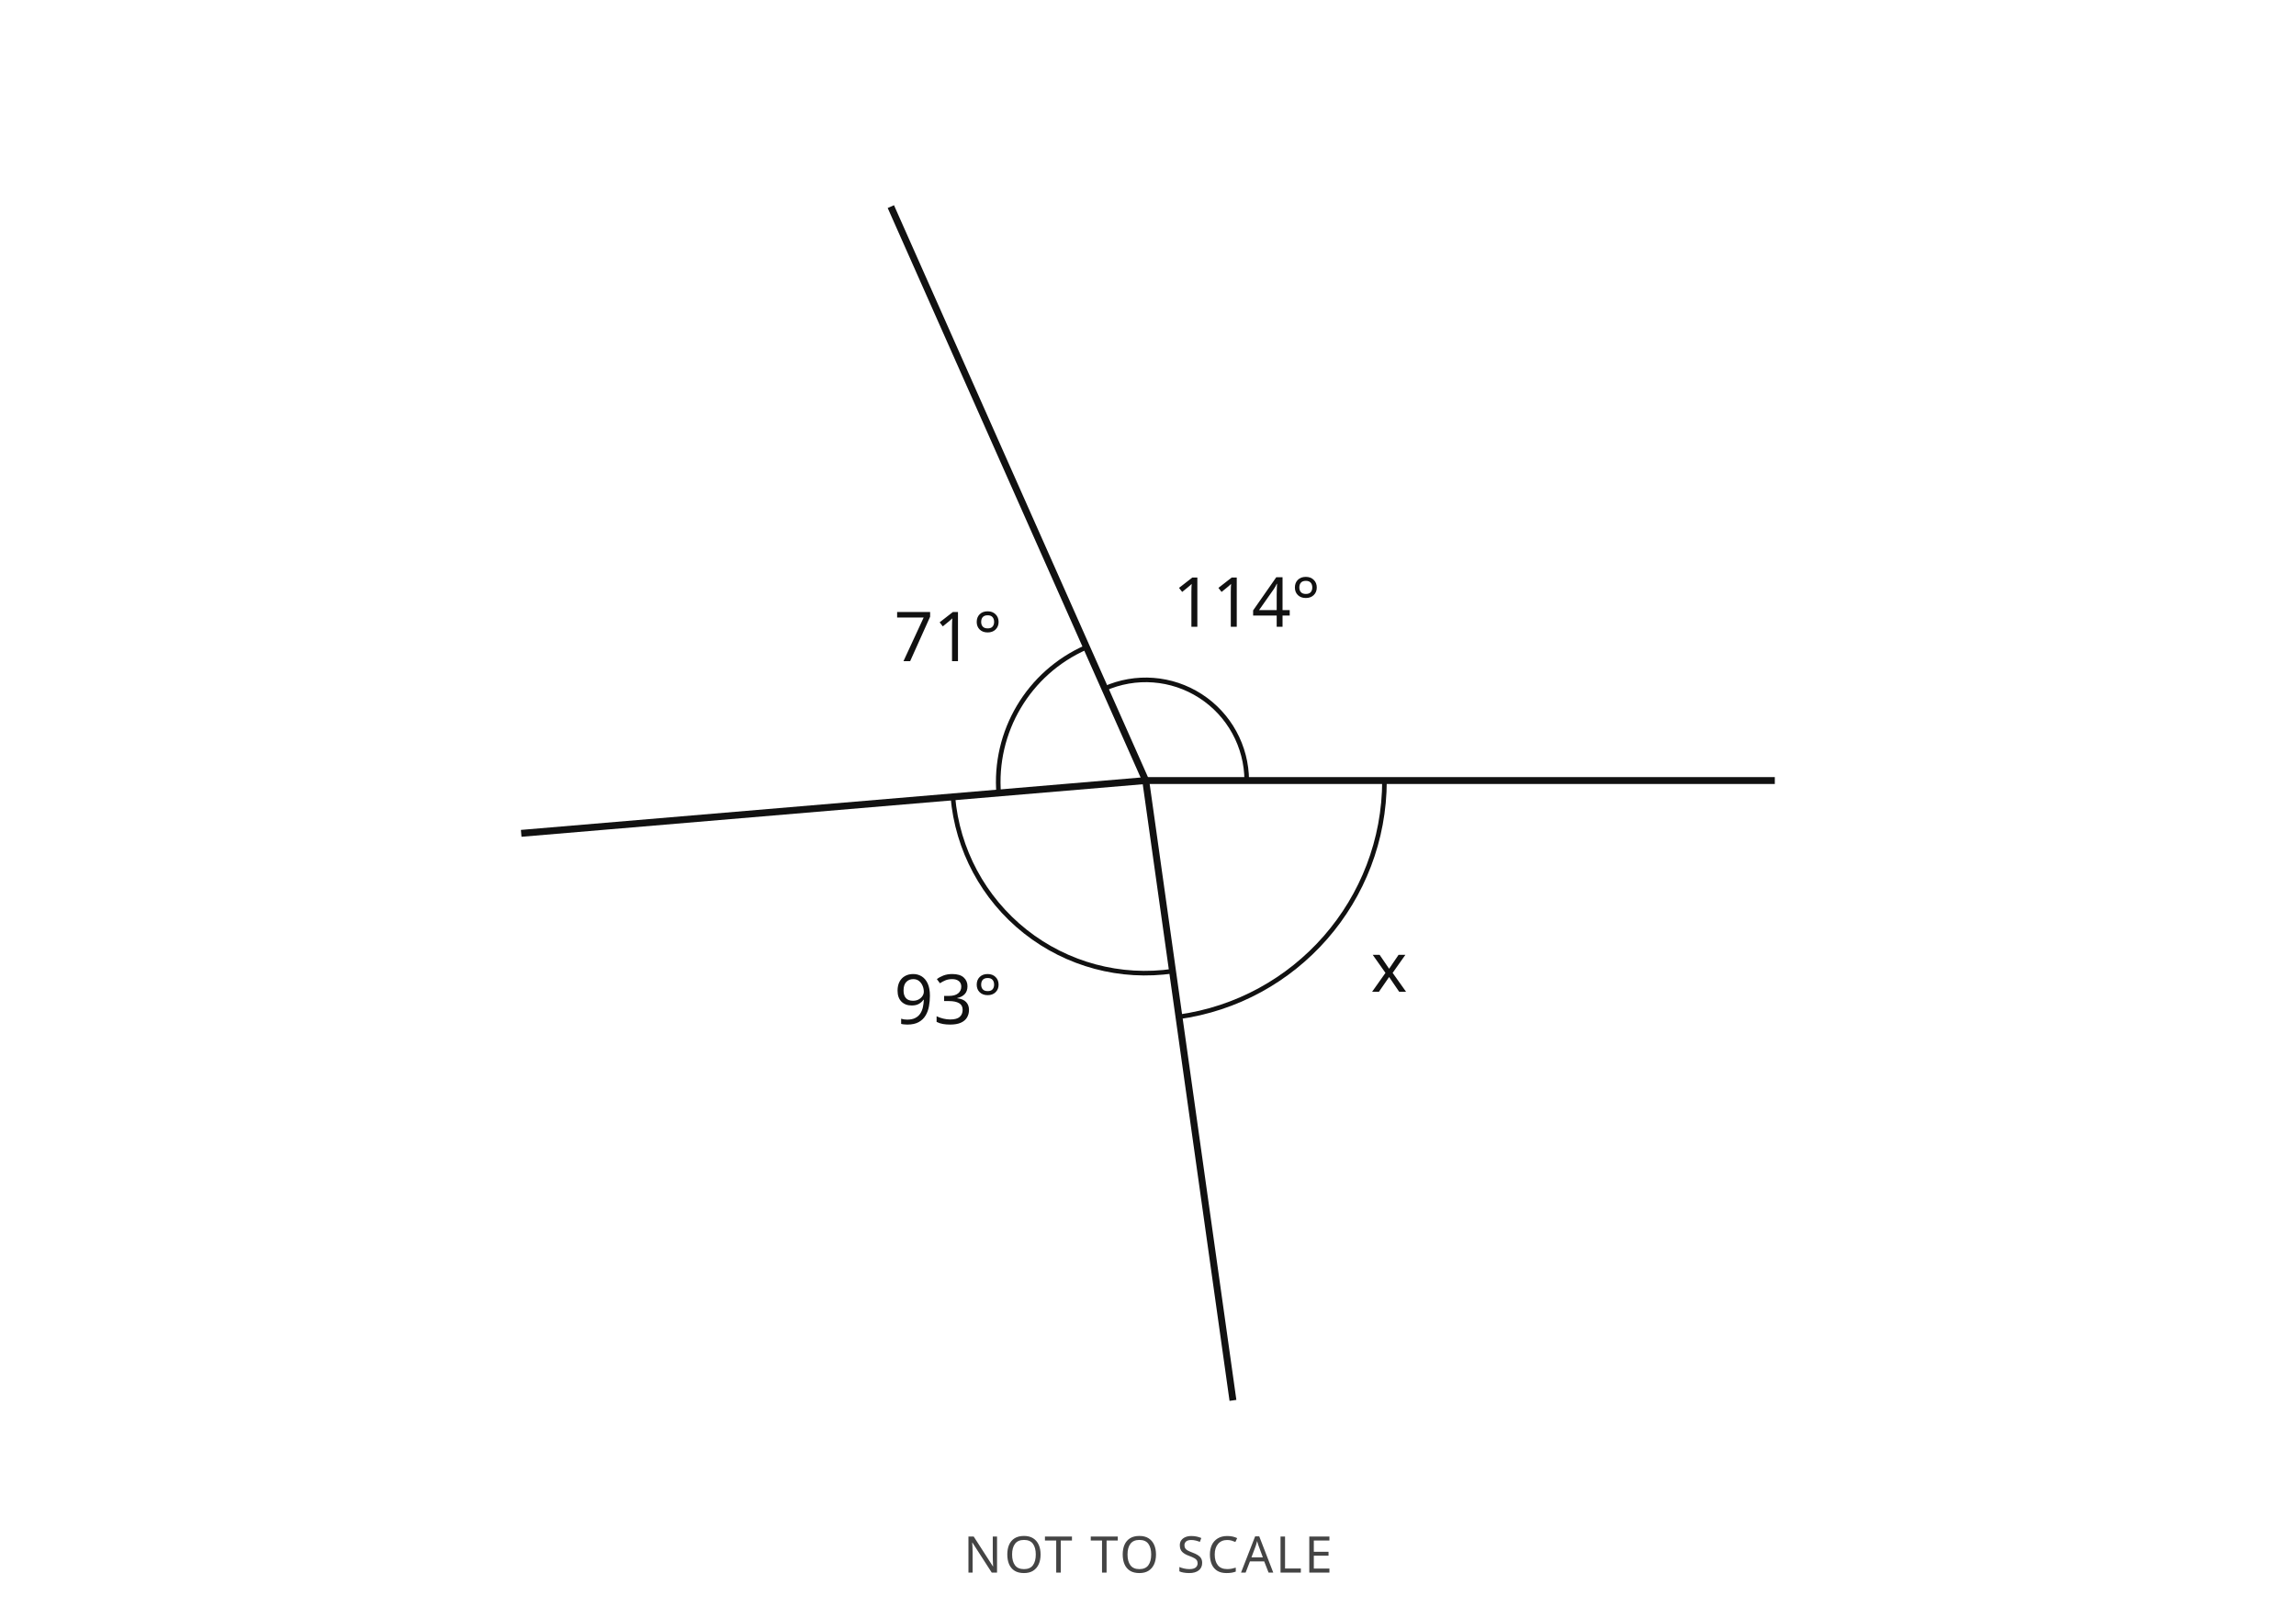
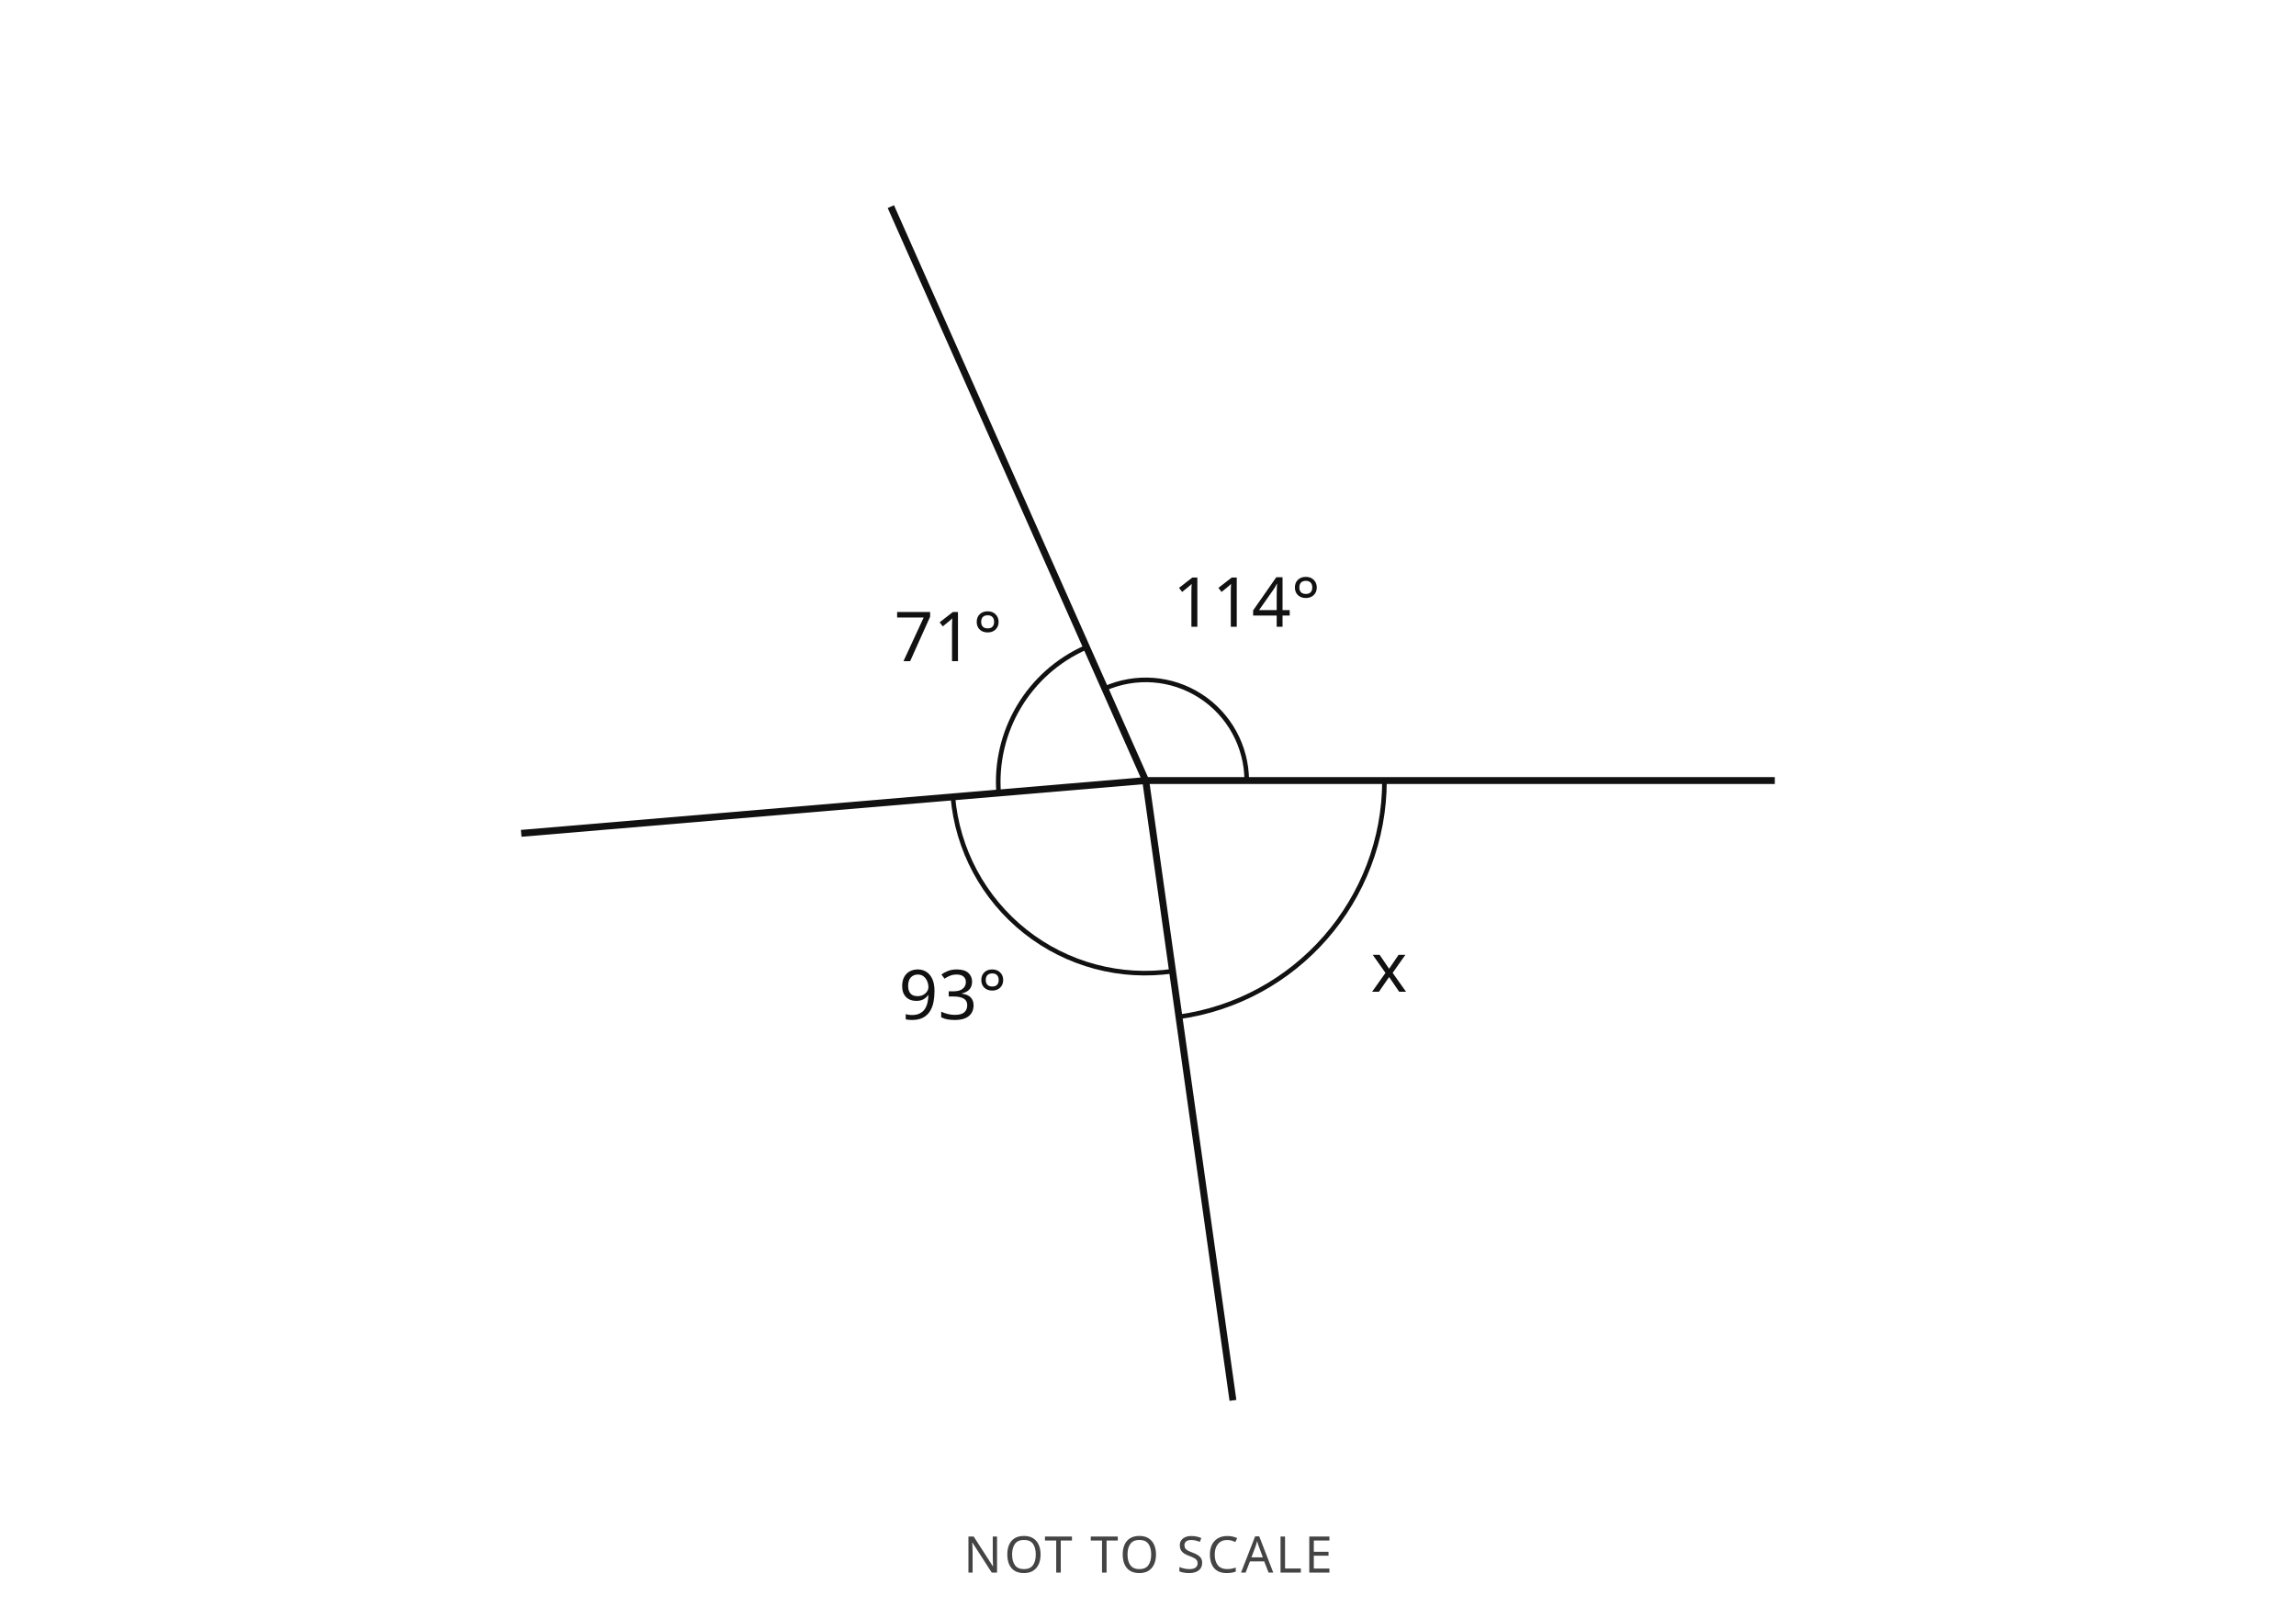
<svg xmlns="http://www.w3.org/2000/svg" viewBox="0 0 1000 700" role="img" aria-label="Diagram: angles meeting consecutively around a point, with an unknown angle x.">
-   <style>.gl{stroke:#111;stroke-width:3;fill:none}.ga{stroke:#111;stroke-width:2;fill:none}.gt{stroke:#111;stroke-width:3}.gx{stroke:#111;stroke-width:3}.gv{fill:#111}text{font-family:sans-serif;font-size:30px;fill:#111}.gn{font-size:22px;fill:#444;letter-spacing:1px}</style>
+   <style>.gl{stroke:#111;stroke-width:3;fill:none}.ga{stroke:#111;stroke-width:2;fill:none}.gt{stroke:#111;stroke-width:3}.gx{stroke:#555;stroke-width:1.5;stroke-dasharray:5 4;stroke-linecap:round;fill:none}.gv{fill:#111}text{font-family:sans-serif;font-size:30px;fill:#111}.gn{font-size:22px;fill:#444;letter-spacing:1px}</style>
  <line class="gl" x1="499" y1="340" x2="773" y2="340" />
  <line class="gl" x1="499" y1="340" x2="388" y2="90" />
  <line class="gl" x1="499" y1="340" x2="227" y2="363" />
  <line class="gl" x1="499" y1="340" x2="537" y2="610" />
  <path class="ga" d="M 543 340 A 44 44 0 0 0 481 300" />
  <path class="ga" d="M 473 282 A 64 64 0 0 0 435 346" />
  <path class="ga" d="M 415 347 A 84 84 0 0 0 511 423" />
  <path class="ga" d="M 513 443 A 104 104 0 0 0 603 340" />
  <text x="543" y="273" text-anchor="middle">114°</text>
  <text x="413" y="288" text-anchor="middle">71°</text>
-   <text x="413" y="446" text-anchor="middle">93°</text>
+   <text x="415" y="444" text-anchor="middle">93°</text>
  <text x="605" y="432" text-anchor="middle">x</text>
  <text class="gn" x="500" y="685" text-anchor="middle">NOT TO SCALE</text>
</svg>
